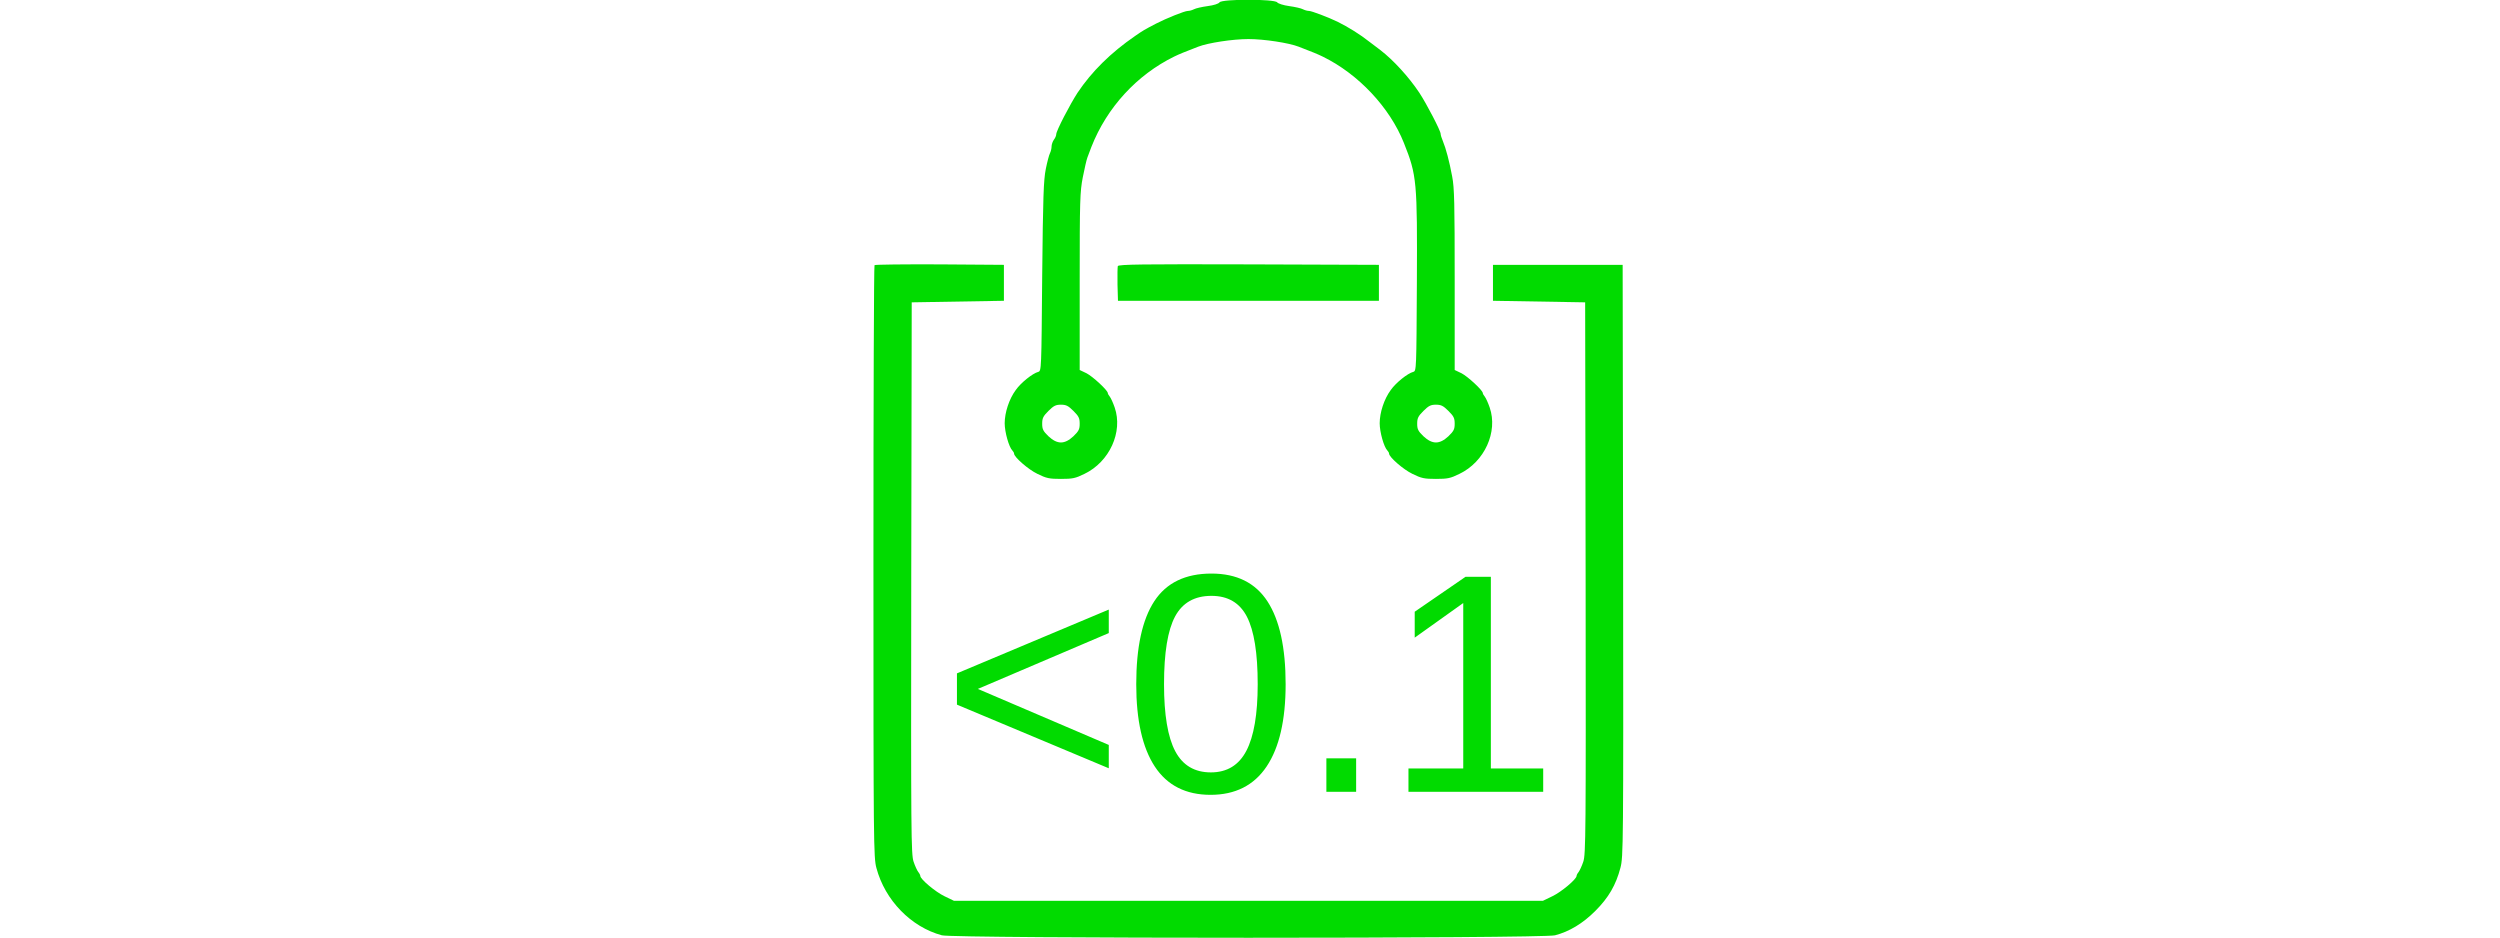
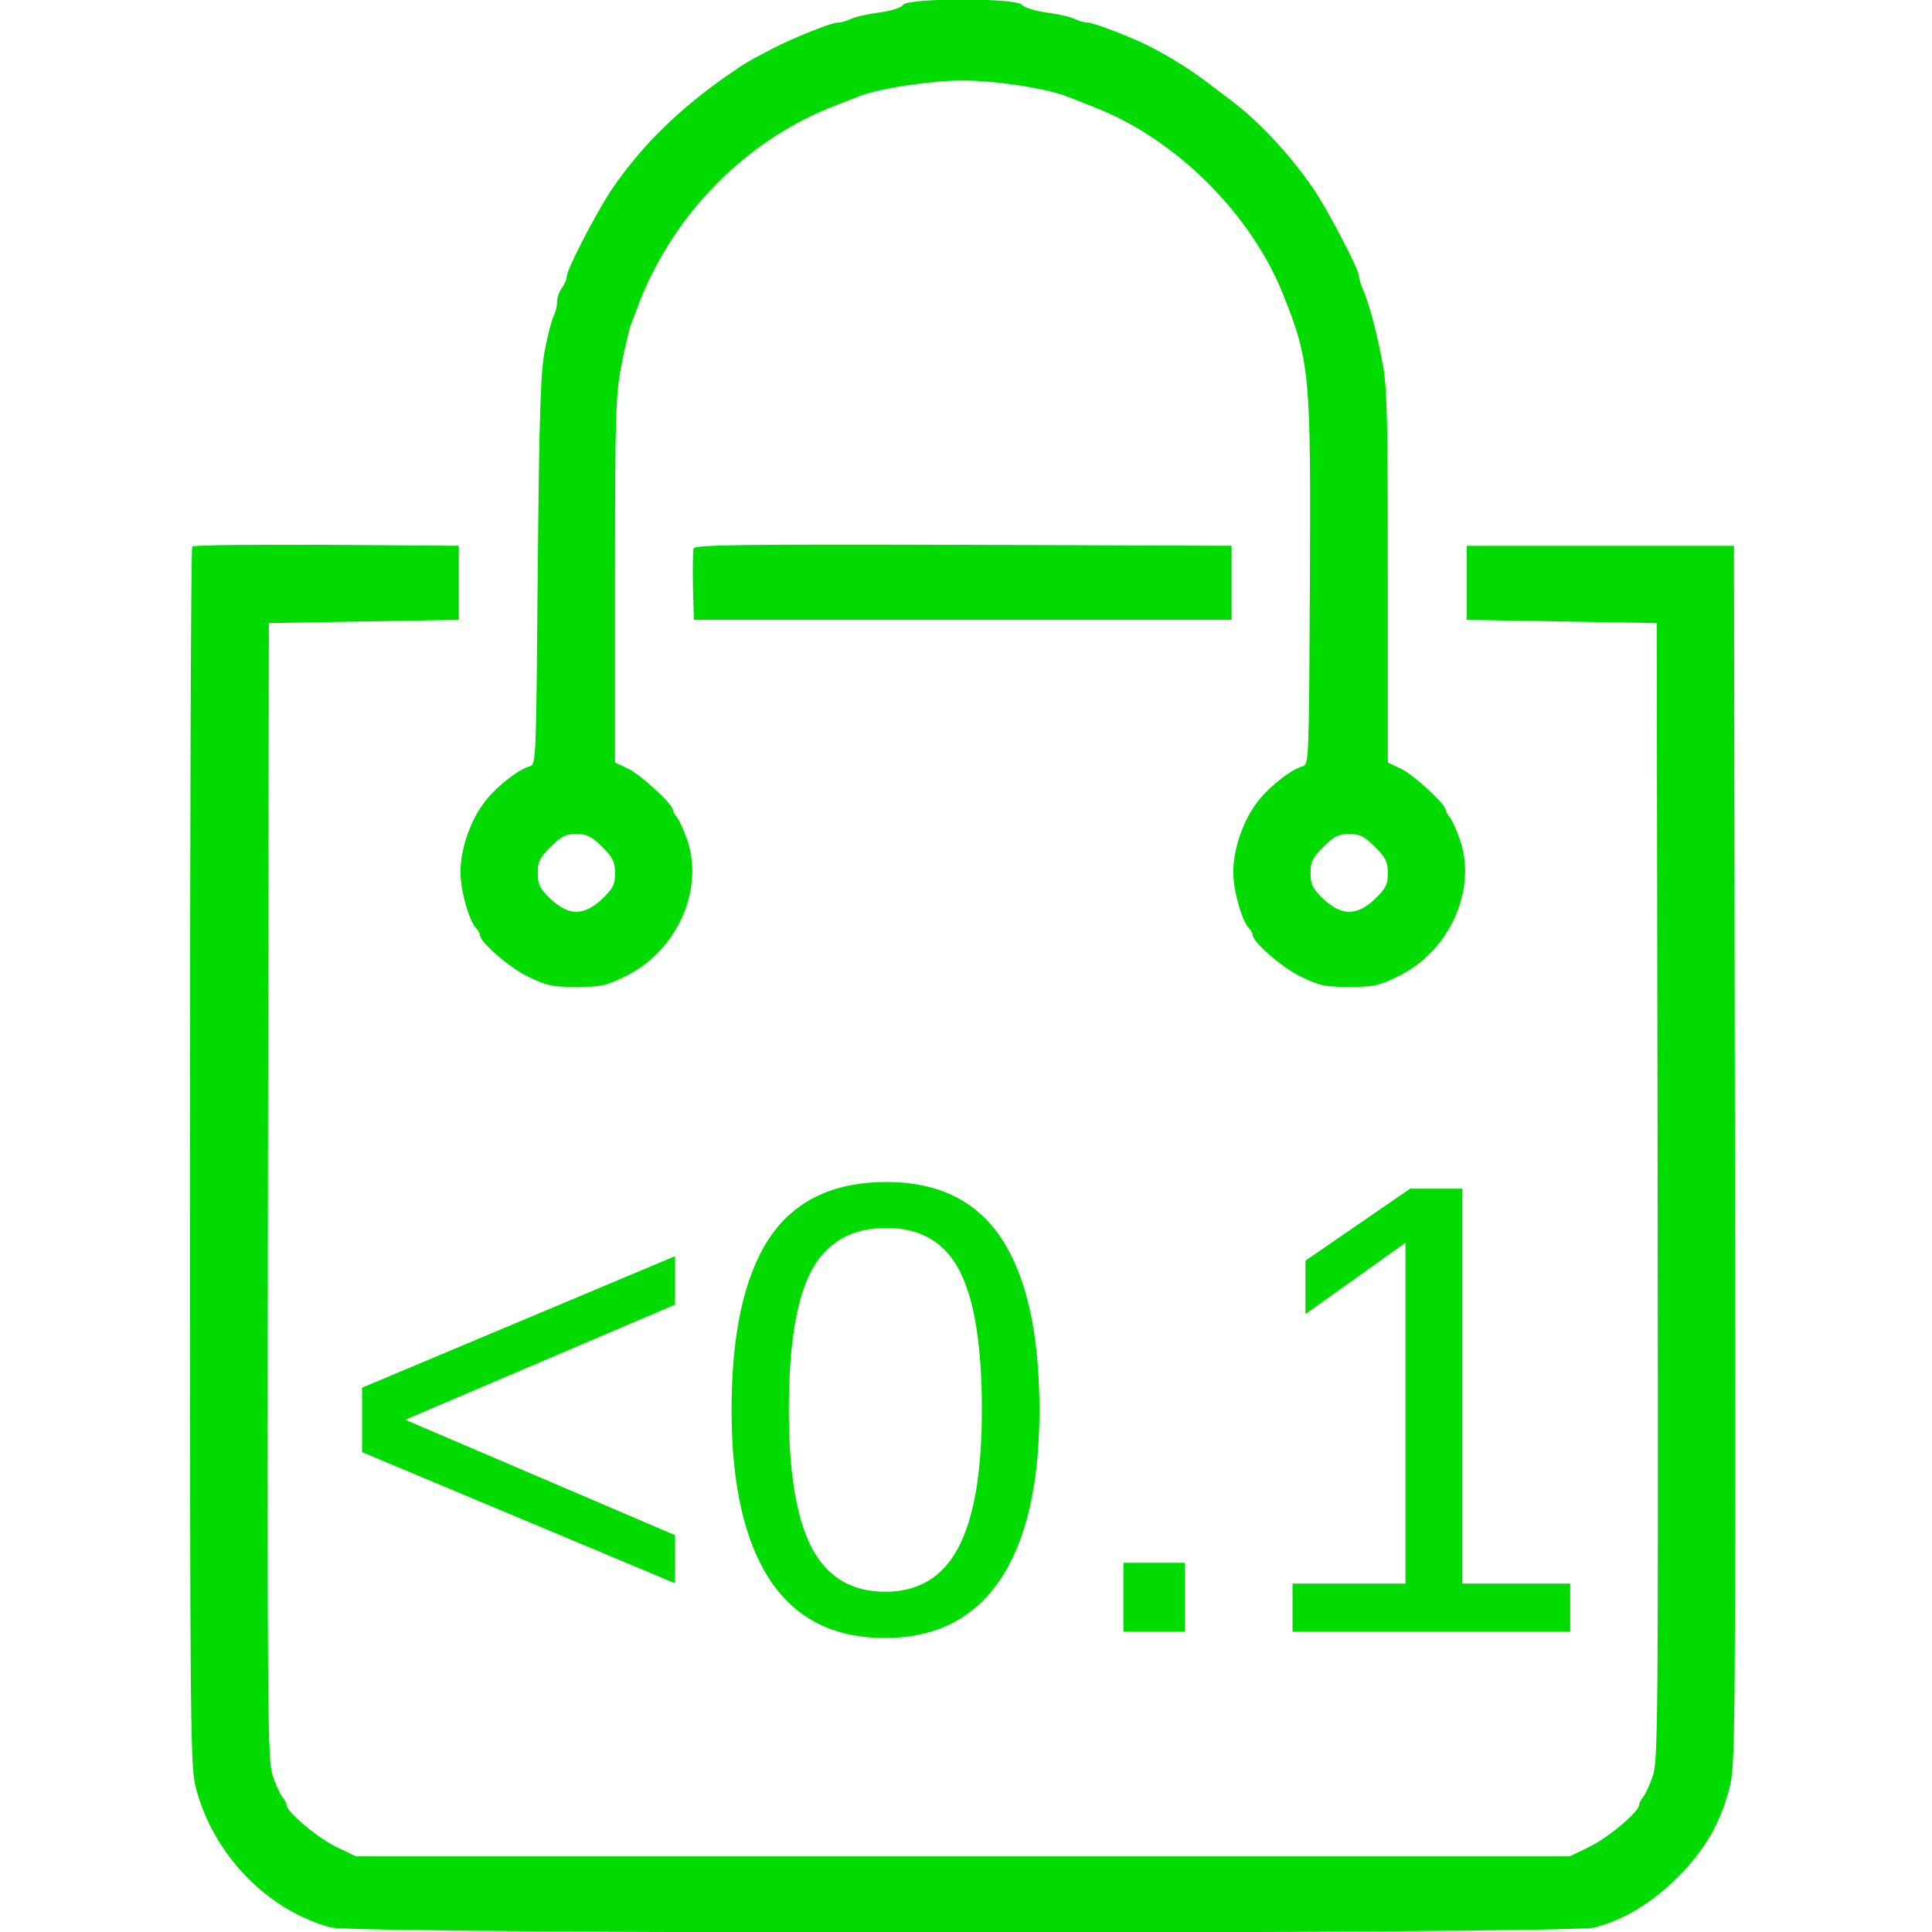
- <svg xmlns="http://www.w3.org/2000/svg" version="1.0" width="600pt" height="300px" viewBox="0 0 600 600" fill="hsl(119.624, 100%, 43%)" preserveAspectRatio="xMidYMid meet">
+ <svg xmlns="http://www.w3.org/2000/svg" version="1.0" width="600pt" height="600pt" viewBox="0 0 600 600" fill="hsl(119.624, 100%, 43%)" style="background-color: #142850" preserveAspectRatio="xMidYMid meet">
  <g transform="translate(0,600) scale(0.1,-0.1)" fill="inherit" stroke="none">
    <path d="M2805 5985 c-6 -9 -37 -19 -76 -24 -37 -5 -76 -14 -87 -20 -12 -6 -29 -11 -40 -11 -20 0 -137 -47 -203 -81 -75 -39 -85 -45 -134 -79 -157 -108 -278 -228 -369 -364 -48 -74 -136 -243 -136 -265 0 -9 -7 -25 -15 -35 -8 -11 -15 -31 -15 -44 0 -13 -5 -32 -10 -42 -6 -11 -18 -57 -27 -102 -14 -70 -18 -176 -23 -688 -5 -596 -5 -604 -25 -610 -36 -9 -112 -70 -144 -116 -43 -58 -71 -145 -71 -213 0 -56 27 -152 49 -174 6 -6 11 -15 11 -20 0 -22 91 -102 150 -130 57 -28 75 -32 150 -32 75 0 93 4 150 32 161 77 248 269 194 425 -10 29 -24 60 -31 69 -7 8 -13 19 -13 23 0 18 -97 107 -136 127 l-44 21 0 566 c0 523 2 575 20 668 11 56 24 112 29 125 5 13 17 44 26 69 99 252 291 461 530 578 35 17 65 29 153 63 64 25 223 49 322 49 99 0 258 -24 322 -49 88 -34 118 -46 153 -63 228 -111 430 -326 520 -553 83 -208 86 -245 83 -895 -3 -557 -3 -564 -23 -570 -36 -9 -112 -70 -144 -116 -43 -58 -71 -145 -71 -213 0 -56 27 -152 49 -174 6 -6 11 -15 11 -20 0 -22 91 -102 150 -130 57 -28 75 -32 150 -32 75 0 93 4 150 32 161 77 248 269 194 425 -10 29 -24 60 -31 69 -7 8 -13 19 -13 23 0 18 -97 107 -136 127 l-44 21 0 576 c0 487 -2 590 -16 662 -18 97 -40 180 -60 228 -8 18 -14 39 -14 46 0 19 -90 192 -136 262 -68 102 -166 209 -249 273 -33 25 -64 49 -70 53 -59 47 -138 96 -205 129 -60 29 -166 69 -182 69 -11 0 -28 5 -40 11 -11 6 -50 15 -87 20 -37 5 -71 16 -77 24 -17 22 -354 22 -369 0z m-935 -2615 c34 -34 40 -46 40 -82 0 -35 -6 -47 -40 -80 -57 -53 -103 -53 -160 0 -34 33 -40 45 -40 80 0 36 6 48 40 82 33 33 47 40 80 40 33 0 47 -7 80 -40z m2400 0 c34 -34 40 -46 40 -82 0 -35 -6 -47 -40 -80 -57 -53 -103 -53 -160 0 -34 33 -40 45 -40 80 0 36 6 48 40 82 33 33 47 40 80 40 33 0 47 -7 80 -40z" />
    <path d="M597 4303 c-4 -3 -7 -857 -7 -1897 0 -1815 1 -1894 19 -1961 55 -207 222 -378 419 -431 79 -21 3844 -21 3924 0 92 24 178 76 258 156 85 85 132 166 161 277 18 70 19 134 17 1965 l-3 1893 -415 0 -415 0 0 -115 0 -115 295 -5 295 -5 3 -1765 c2 -1644 1 -1768 -15 -1815 -9 -27 -23 -57 -30 -66 -7 -8 -13 -20 -13 -25 0 -21 -98 -103 -155 -130 l-60 -29 -1885 0 -1885 0 -60 29 c-57 27 -155 109 -155 130 0 5 -6 17 -13 25 -7 9 -21 39 -30 66 -16 47 -17 171 -15 1815 l3 1765 295 5 295 5 0 115 0 115 -411 3 c-226 1 -413 -1 -417 -5z" />
    <path d="M2154 4297 c-2 -7 -3 -60 -2 -118 l3 -104 835 0 835 0 0 115 0 115 -833 3 c-683 2 -833 0 -838 -11z" />
  </g>
  <text font-family="Arial, Helvetica, sans-serif" font-size="150pt" x="50%" y="75%" dominant-baseline="middle" text-anchor="middle" fill="inherit">&lt;0.1</text>
</svg>
